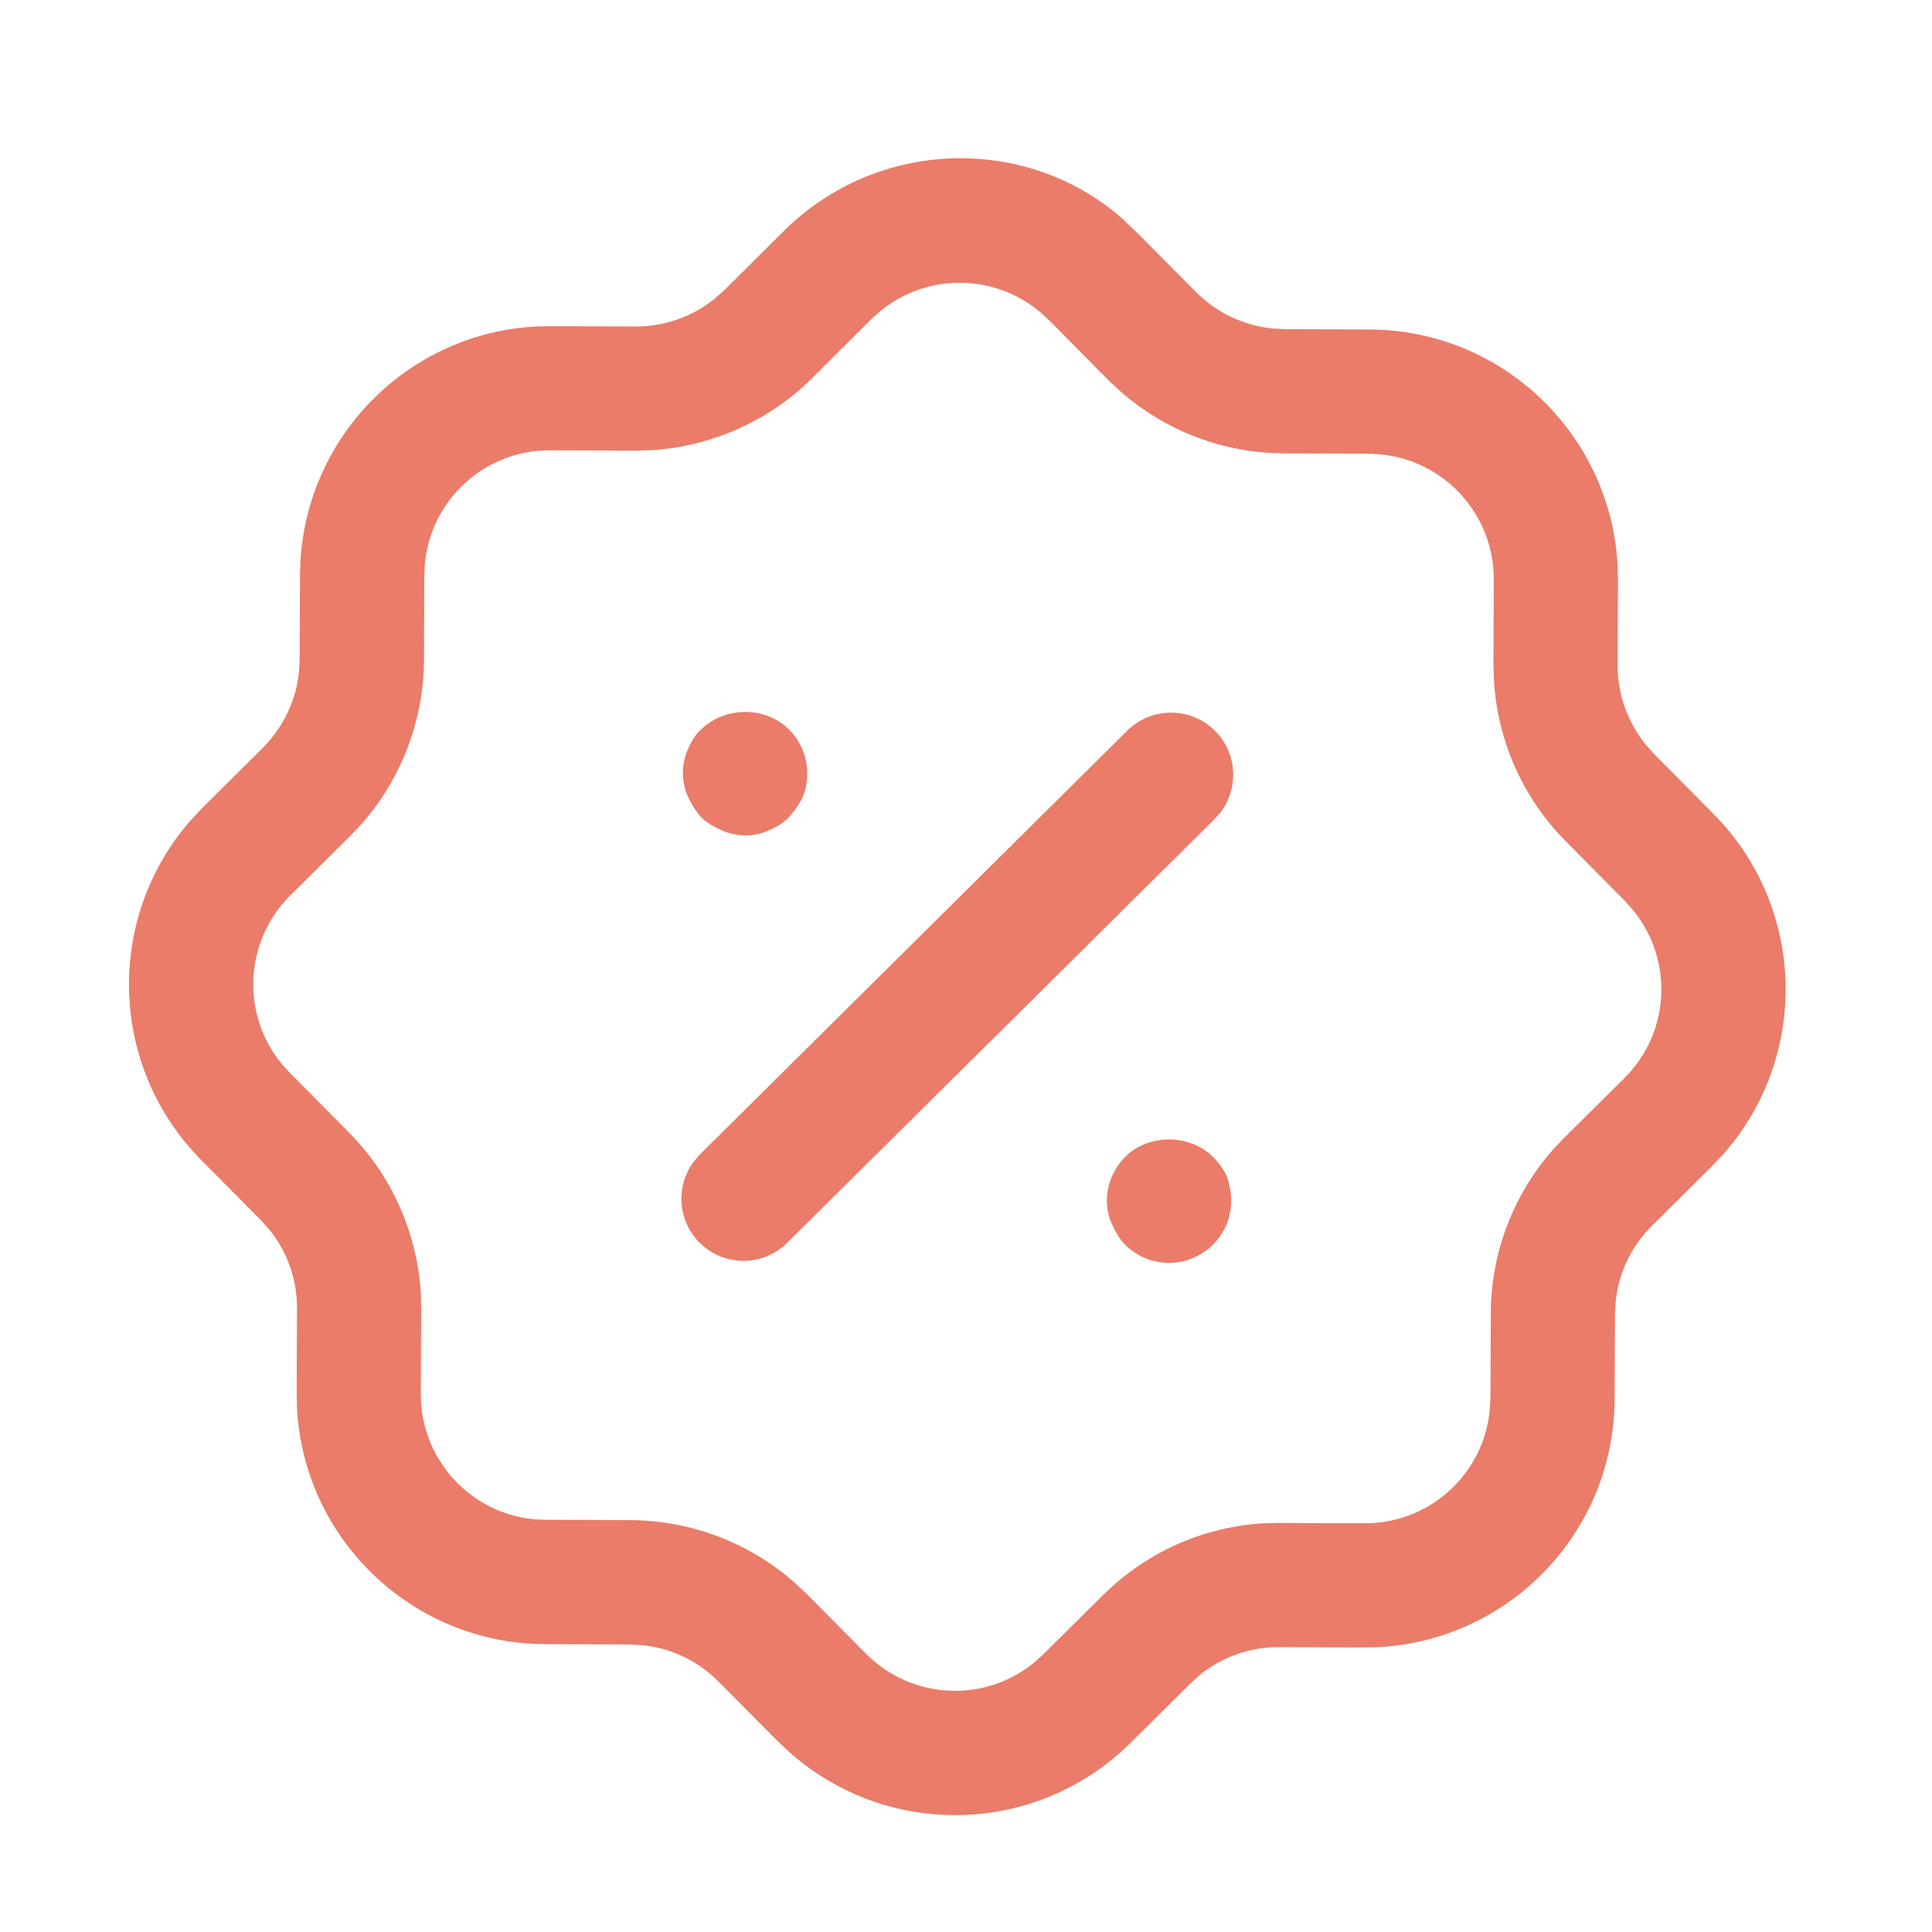
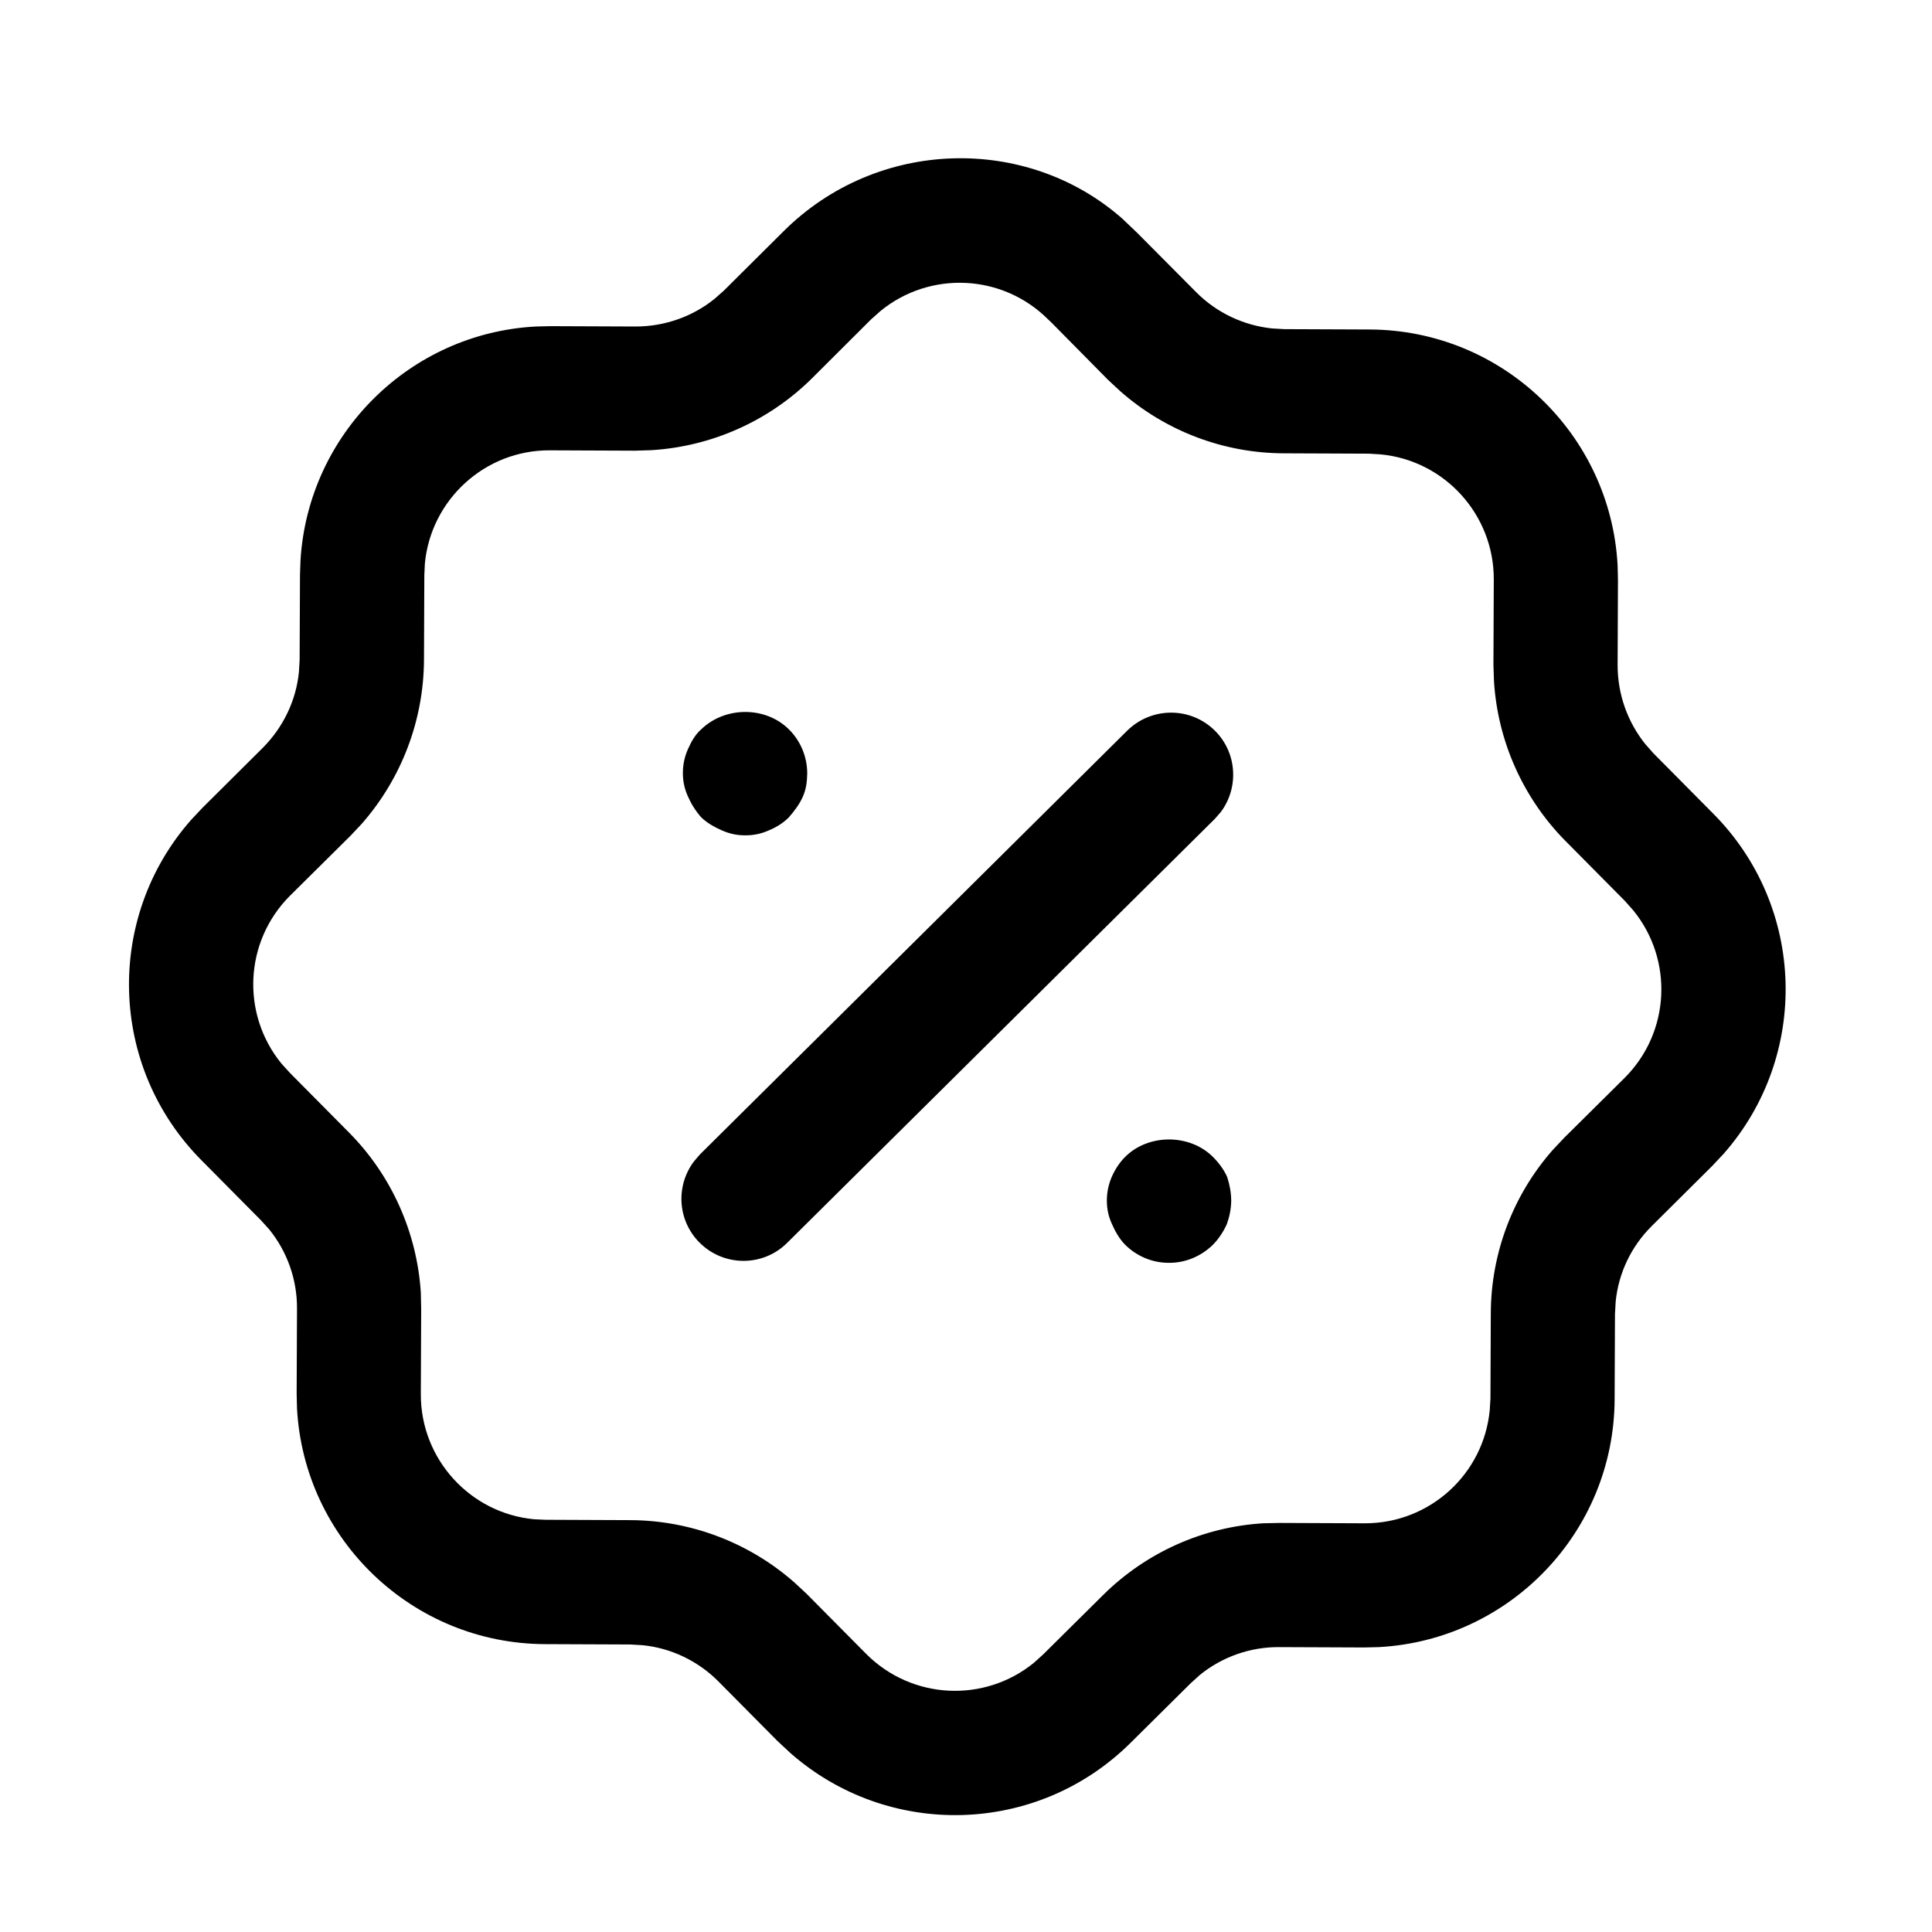
<svg xmlns="http://www.w3.org/2000/svg" width="50" height="50" viewBox="0 0 11 10" fill="none">
-   <path d="M6.389 0.744L6.474                                              0.825L6.812 1.165C6.928                                              1.281 7.08 1.353 7.243                                              1.37L7.313 1.374L7.798                                              1.376C8.554 1.379 9.17                                              1.973 9.21 2.719L9.212                                              2.802L9.21 3.287C9.21                                              3.452 9.266 3.61 9.368                                              3.737L9.414 3.789L9.752                                              4.13C10.284 4.663 10.304                                              5.513 9.813 6.07L9.749                                              6.138L9.404 6.481C9.288                                              6.596 9.215 6.748 9.199                                              6.911L9.195 6.981L9.193                                              7.466C9.19 8.222 8.596                                              8.838 7.85 8.878L7.767                                              8.88L7.282 8.878C7.117                                              8.877 6.958 8.934 6.832                                              9.036L6.78 9.083L6.44                                              9.42C5.907 9.952 5.057                                              9.972 4.499 9.48L4.426                                              9.412L4.089 9.072C3.973                                              8.956 3.82 8.883 3.658                                              8.867L3.588 8.863L3.103                                              8.861C2.347 8.858 1.731                                              8.264 1.691 7.518L1.689                                              7.435L1.691 6.95C1.692                                              6.785 1.635 6.626 1.533                                              6.5L1.486 6.448L1.149                                              6.108C0.617 5.574 0.597                                              4.724 1.089 4.167L1.153                                              4.099L1.497 3.757C1.613                                              3.64 1.686 3.488 1.702                                              3.326L1.706 3.256L1.708                                              2.771L1.711 2.688C1.756                                              1.97 2.333 1.397 3.051                                              1.359L3.134 1.357L3.619                                              1.359C3.784 1.359 3.943                                              1.303 4.069 1.201L4.121                                              1.155L4.461 0.817C4.995                                              0.285 5.845 0.266 6.389                                              0.744ZM5.014 1.27L4.96                                              1.318L4.619 1.658C4.374                                              1.899 4.05 2.042 3.71                                              2.063L3.616 2.066L3.131                                              2.064C2.76 2.062 2.453                                              2.346 2.419 2.709L2.416                                              2.774L2.414 3.258C2.412                                              3.602 2.286 3.932 2.06                                              4.19L1.996 4.258L1.651                                              4.6C1.39 4.861 1.373                                              5.274 1.602 5.555L1.651                                              5.609L1.989 5.95C2.23                                              6.194 2.374 6.518 2.396                                              6.859L2.398 6.953L2.396                                              7.438C2.395 7.809 2.678                                              8.116 3.041 8.15L3.106                                              8.153L3.591 8.155C3.934                                              8.157 4.265 8.283 4.522                                              8.509L4.591 8.573L4.931                                              8.916C5.193 9.179 5.606                                              9.196 5.887 8.967L5.941                                              8.918L6.282 8.58C6.527                                              8.338 6.85 8.194 7.191                                              8.173L7.285 8.171L7.77                                              8.173C8.142 8.174 8.448                                              7.891 8.482 7.528L8.486                                              7.463L8.488 6.978C8.489                                              6.634 8.615 6.303 8.841                                              6.047L8.905 5.979L9.25                                              5.637C9.511 5.376 9.528                                              4.964 9.299 4.683L9.25                                              4.628L8.911 4.286C8.67                                              4.041 8.527 3.718 8.506                                              3.377L8.503 3.284L8.505                                              2.799C8.506 2.428 8.223                                              2.121 7.86 2.087L7.795                                              2.083L7.31 2.081C6.966                                              2.08 6.636 1.954 6.379                                              1.728L6.31 1.664L5.987                                              1.337L5.969 1.32C5.708                                              1.058 5.295 1.041 5.014                                              1.27ZM6.907 6.088C6.94                                              6.121 6.968 6.159 6.987                                              6.201C7.001 6.244 7.01                                              6.291 7.01 6.338C7.009                                              6.386 7 6.428 6.985                                              6.47C6.966 6.512 6.938                                              6.555 6.905 6.588C6.838                                              6.653 6.749 6.691 6.654                                              6.69C6.56 6.69 6.471                                              6.652 6.405 6.586C6.372                                              6.552 6.349 6.51 6.33                                              6.467C6.311 6.425 6.302                                              6.383 6.302 6.335C6.302                                              6.288 6.312 6.241 6.331                                              6.198C6.35 6.156 6.374                                              6.119 6.407 6.086C6.54                                              5.954 6.775 5.955 6.907                                              6.088ZM6.919 3.662C7.044                                              3.788 7.054 3.985 6.951                                              4.123L6.917 4.162L4.482                                              6.576C4.344 6.714 4.12                                              6.713 3.982 6.574C3.857                                              6.448 3.847 6.252 3.95                                              6.114L3.984 6.074L6.418                                              3.66C6.557 3.523 6.781                                              3.523 6.919 3.662ZM4.493                                              3.654C4.559 3.72 4.596                                              3.81 4.596 3.904C4.595                                              3.951 4.59 3.993 4.571                                              4.036C4.552 4.079 4.524                                              4.116 4.491 4.154C4.458                                              4.187 4.42 4.21 4.377                                              4.228C4.335 4.247 4.288                                              4.257 4.24 4.256C4.193                                              4.256 4.151 4.246 4.108                                              4.227C4.066 4.208 4.024                                              4.185 3.991 4.152C3.958                                              4.114 3.935 4.076 3.916                                              4.033C3.897 3.99 3.888                                              3.948 3.888 3.901C3.888                                              3.854 3.898 3.807 3.917                                              3.765C3.936 3.722 3.96                                              3.68 3.993 3.652C4.13                                              3.52 4.361 3.521 4.493                                              3.654Z" fill="#EA7C69" />
+   <path d="M6.389 0.744L6.474                                              0.825L6.812 1.165C6.928                                              1.281 7.08 1.353 7.243                                              1.37L7.313 1.374L7.798                                              1.376C8.554 1.379 9.17                                              1.973 9.21 2.719L9.212                                              2.802L9.21 3.287C9.21                                              3.452 9.266 3.61 9.368                                              3.737L9.414 3.789L9.752                                              4.13C10.284 4.663 10.304                                              5.513 9.813 6.07L9.749                                              6.138L9.404 6.481C9.288                                              6.596 9.215 6.748 9.199                                              6.911L9.195 6.981L9.193                                              7.466C9.19 8.222 8.596                                              8.838 7.85 8.878L7.767                                              8.88L7.282 8.878C7.117                                              8.877 6.958 8.934 6.832                                              9.036L6.78 9.083L6.44                                              9.42C5.907 9.952 5.057                                              9.972 4.499 9.48L4.426                                              9.412L4.089 9.072C3.973                                              8.956 3.82 8.883 3.658                                              8.867L3.588 8.863L3.103                                              8.861C2.347 8.858 1.731                                              8.264 1.691 7.518L1.689                                              7.435L1.691 6.95C1.692                                              6.785 1.635 6.626 1.533                                              6.5L1.486 6.448L1.149                                              6.108C0.617 5.574 0.597                                              4.724 1.089 4.167L1.153                                              4.099L1.497 3.757C1.613                                              3.64 1.686 3.488 1.702                                              3.326L1.706 3.256L1.708                                              2.771L1.711 2.688C1.756                                              1.97 2.333 1.397 3.051                                              1.359L3.134 1.357L3.619                                              1.359C3.784 1.359 3.943                                              1.303 4.069 1.201L4.121                                              1.155L4.461 0.817C4.995                                              0.285 5.845 0.266 6.389                                              0.744ZM5.014 1.27L4.96                                              1.318L4.619 1.658C4.374                                              1.899 4.05 2.042 3.71                                              2.063L3.616 2.066L3.131                                              2.064C2.76 2.062 2.453                                              2.346 2.419 2.709L2.416                                              2.774L2.414 3.258C2.412                                              3.602 2.286 3.932 2.06                                              4.19L1.996 4.258L1.651                                              4.6C1.39 4.861 1.373                                              5.274 1.602 5.555L1.651                                              5.609L1.989 5.95C2.23                                              6.194 2.374 6.518 2.396                                              6.859L2.398 6.953L2.396                                              7.438C2.395 7.809 2.678                                              8.116 3.041 8.15L3.106                                              8.153L3.591 8.155C3.934                                              8.157 4.265 8.283 4.522                                              8.509L4.591 8.573L4.931                                              8.916C5.193 9.179 5.606                                              9.196 5.887 8.967L5.941                                              8.918L6.282 8.58C6.527                                              8.338 6.85 8.194 7.191                                              8.173L7.285 8.171L7.77                                              8.173C8.142 8.174 8.448                                              7.891 8.482 7.528L8.486                                              7.463L8.488 6.978C8.489                                              6.634 8.615 6.303 8.841                                              6.047L8.905 5.979L9.25                                              5.637C9.511 5.376 9.528                                              4.964 9.299 4.683L9.25                                              4.628L8.911 4.286C8.67                                              4.041 8.527 3.718 8.506                                              3.377L8.503 3.284L8.505                                              2.799C8.506 2.428 8.223                                              2.121 7.86 2.087L7.795                                              2.083L7.31 2.081C6.966                                              2.08 6.636 1.954 6.379                                              1.728L6.31 1.664L5.987                                              1.337L5.969 1.32C5.708                                              1.058 5.295 1.041 5.014                                              1.27ZM6.907 6.088C6.94                                              6.121 6.968 6.159 6.987                                              6.201C7.001 6.244 7.01                                              6.291 7.01 6.338C7.009                                              6.386 7 6.428 6.985                                              6.47C6.966 6.512 6.938                                              6.555 6.905 6.588C6.838                                              6.653 6.749 6.691 6.654                                              6.69C6.56 6.69 6.471                                              6.652 6.405 6.586C6.372                                              6.552 6.349 6.51 6.33                                              6.467C6.311 6.425 6.302                                              6.383 6.302 6.335C6.302                                              6.288 6.312 6.241 6.331                                              6.198C6.35 6.156 6.374                                              6.119 6.407 6.086C6.54                                              5.954 6.775 5.955 6.907                                              6.088ZM6.919 3.662C7.044                                              3.788 7.054 3.985 6.951                                              4.123L6.917 4.162L4.482                                              6.576C4.344 6.714 4.12                                              6.713 3.982 6.574C3.857                                              6.448 3.847 6.252 3.95                                              6.114L3.984 6.074L6.418                                              3.66C6.557 3.523 6.781                                              3.523 6.919 3.662ZM4.493                                              3.654C4.559 3.72 4.596                                              3.81 4.596 3.904C4.595                                              3.951 4.59 3.993 4.571                                              4.036C4.552 4.079 4.524                                              4.116 4.491 4.154C4.458                                              4.187 4.42 4.21 4.377                                              4.228C4.335 4.247 4.288                                              4.257 4.24 4.256C4.193                                              4.256 4.151 4.246 4.108                                              4.227C4.066 4.208 4.024                                              4.185 3.991 4.152C3.958                                              4.114 3.935 4.076 3.916                                              4.033C3.897 3.99 3.888                                              3.948 3.888 3.901C3.888                                              3.854 3.898 3.807 3.917                                              3.765C3.936 3.722 3.96                                              3.68 3.993 3.652C4.13                                              3.52 4.361 3.521 4.493                                              3.654Z" fill="currentColor" />
</svg>
